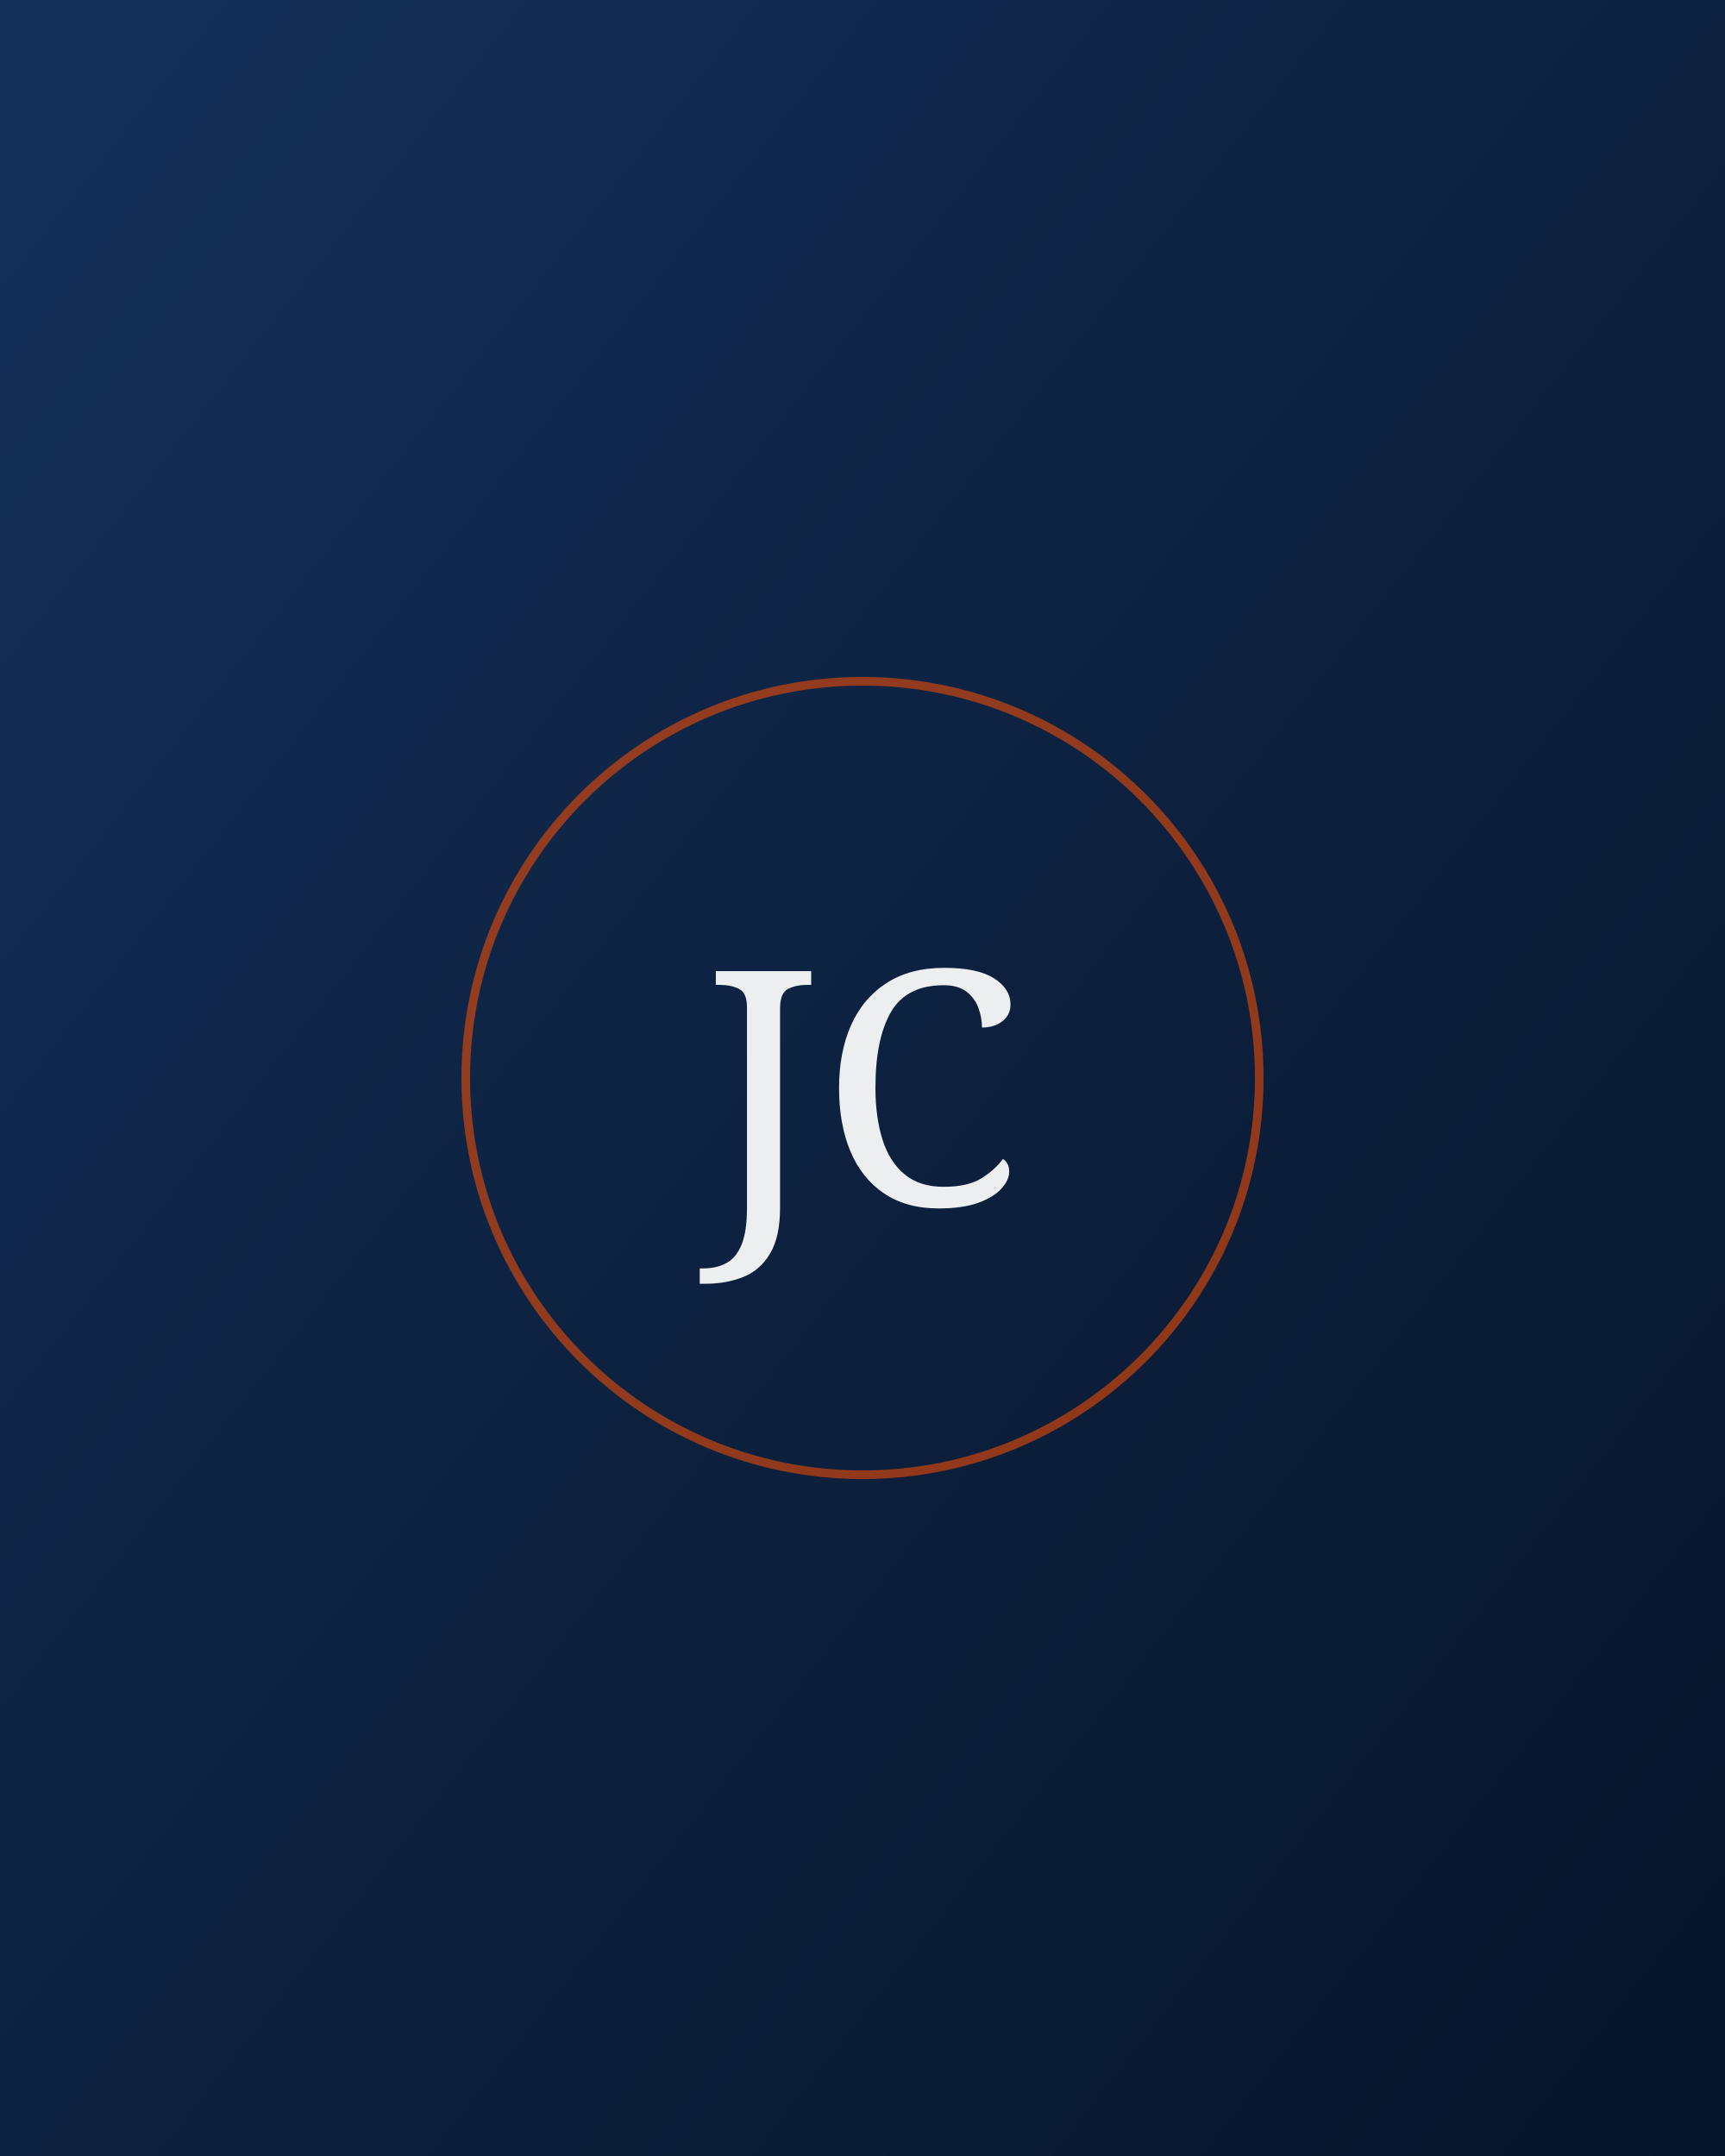
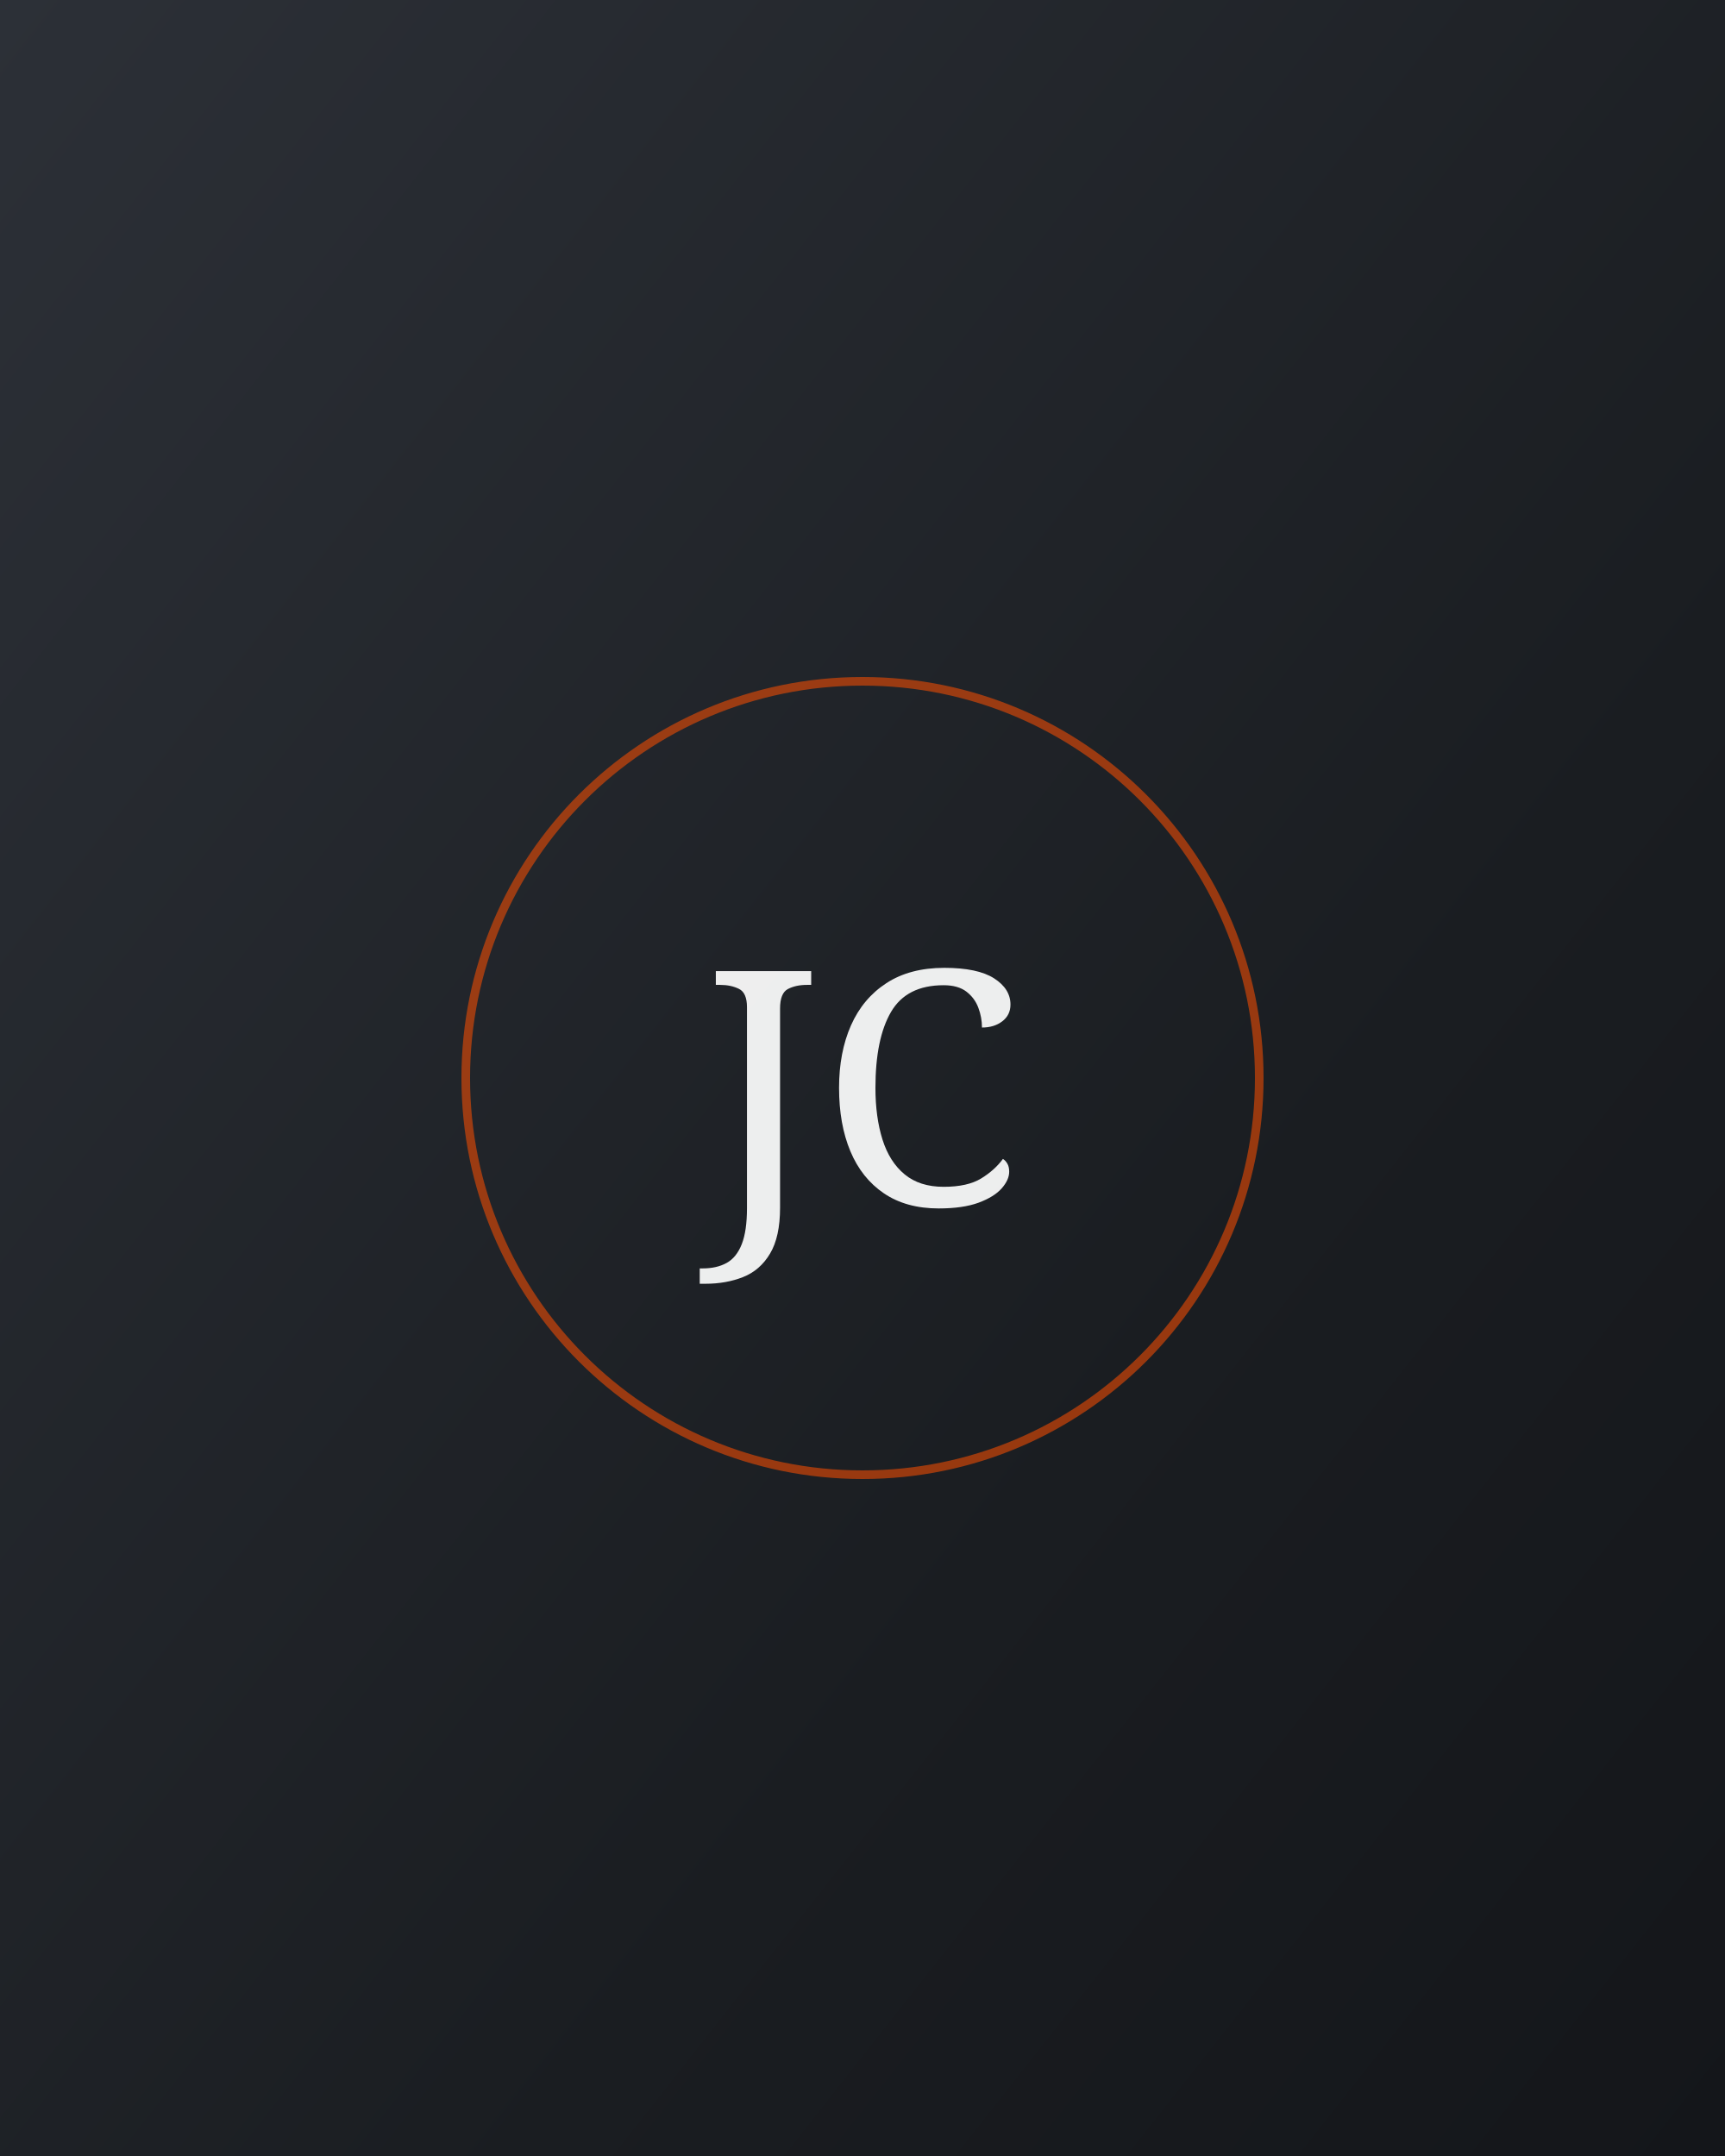
<svg xmlns="http://www.w3.org/2000/svg" viewBox="0 0 400 500" preserveAspectRatio="xMidYMid slice">
  <defs>
    <linearGradient id="g" x1="0" y1="0" x2="1" y2="1">
-       <stop offset="0" stop-color="#14305a" />
-       <stop offset="0.65" stop-color="#0b1d38" />
-       <stop offset="1" stop-color="#06152b" />
+       <stop offset="0" stop-color="#2C3037" />
+       <stop offset="0.65" stop-color="#1A1D21" />
+       <stop offset="1" stop-color="#14161A" />
    </linearGradient>
  </defs>
  <rect width="400" height="500" fill="url(#g)" />
  <circle cx="200" cy="250" r="92" fill="none" stroke="#FF4F00" stroke-width="2" opacity="0.55" />
  <text x="200" y="250" fill="#ffffff" font-family="Georgia,serif" font-size="76" text-anchor="middle" dominant-baseline="central" opacity="0.92">JC</text>
</svg>
